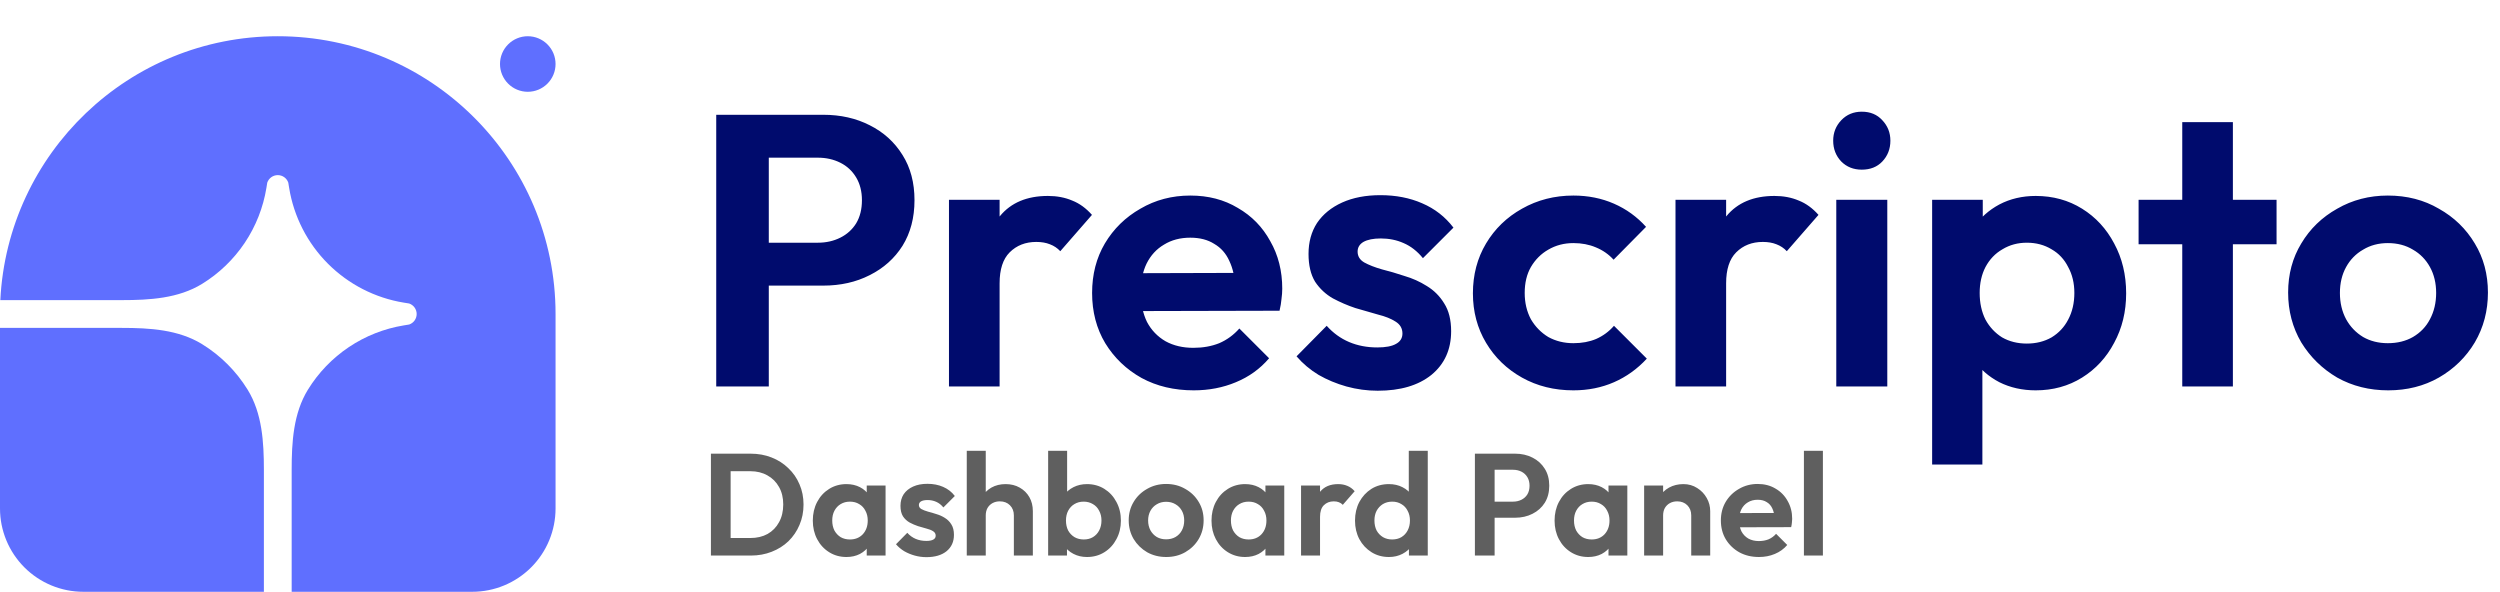
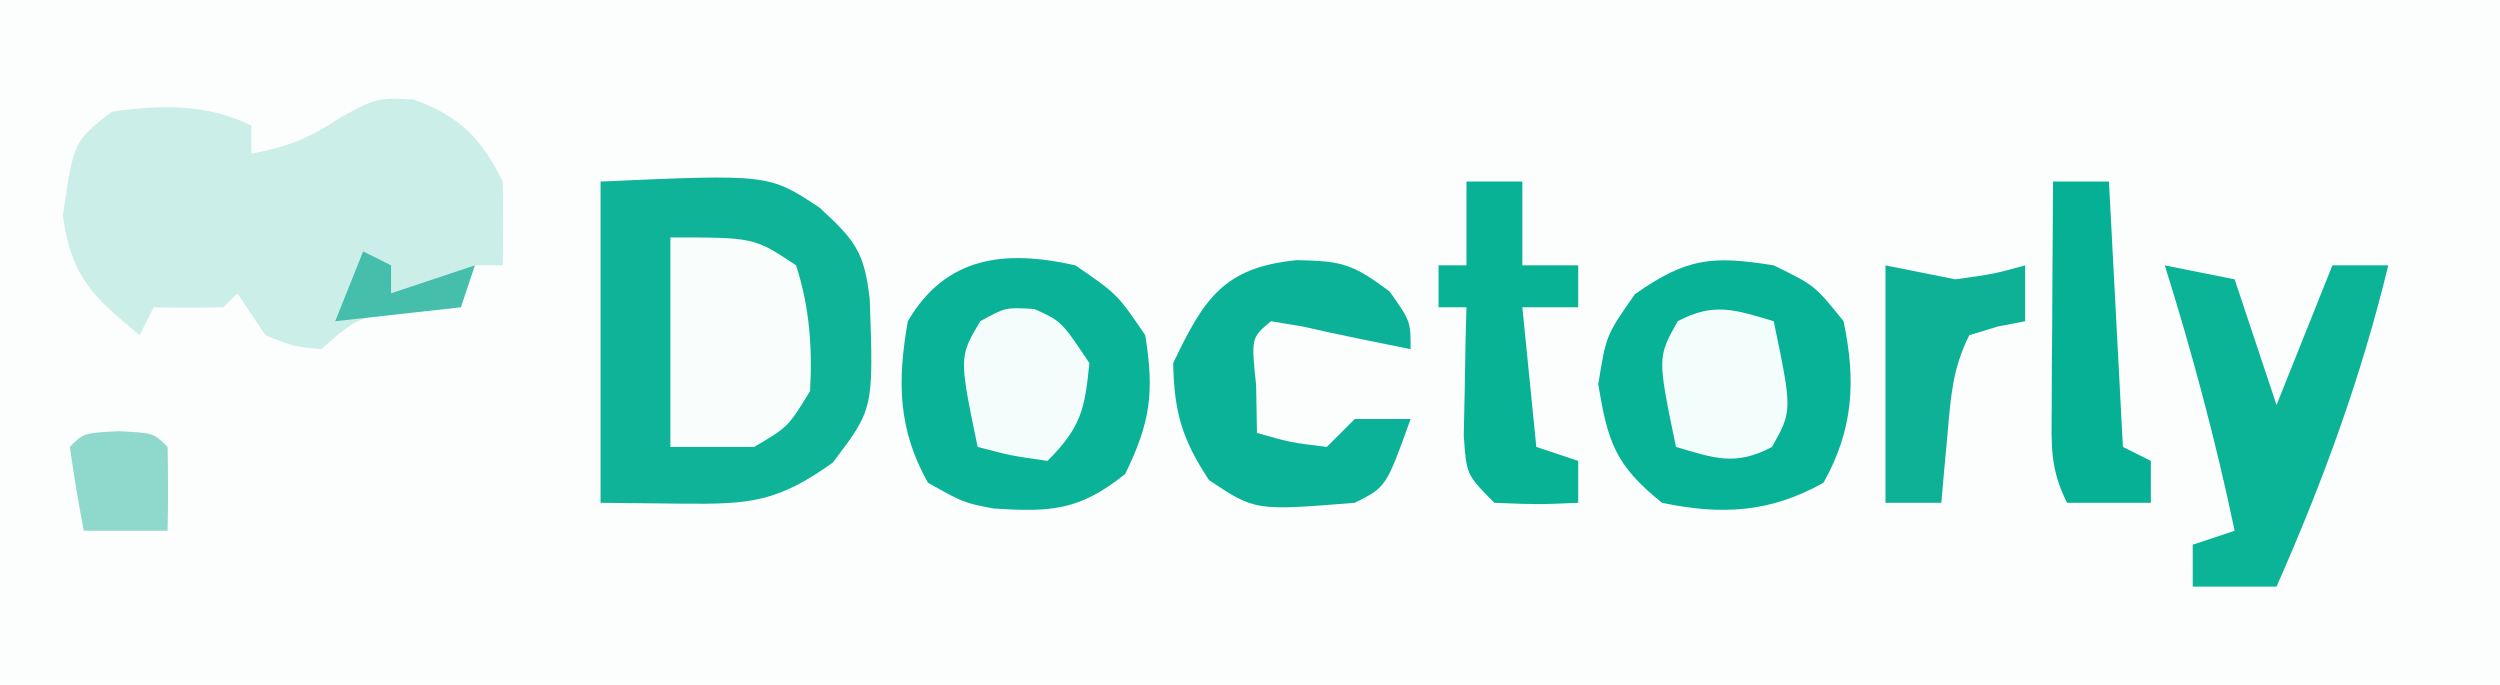
- <svg xmlns="http://www.w3.org/2000/svg" width="207" height="49" viewBox="0 0 207 49" fill="none">
-   <path d="M23 3C35.703 3 46 13.297 46 26V42.1C46 43.93 45.273 45.685 43.979 46.979C42.685 48.273 40.93 49 39.1 49H24.15V38.91C24.15 36.608 24.29 34.222 25.497 32.263C26.362 30.859 27.518 29.657 28.888 28.738C30.258 27.82 31.81 27.208 33.437 26.942L33.878 26.87C34.059 26.808 34.217 26.691 34.328 26.535C34.44 26.379 34.5 26.192 34.5 26C34.5 25.808 34.44 25.621 34.328 25.465C34.217 25.309 34.059 25.192 33.878 25.129L33.437 25.058C31.059 24.67 28.863 23.544 27.159 21.84C25.456 20.137 24.33 17.941 23.942 15.563L23.87 15.122C23.808 14.941 23.691 14.783 23.535 14.671C23.379 14.56 23.192 14.5 23 14.5C22.808 14.5 22.621 14.56 22.465 14.671C22.309 14.783 22.191 14.941 22.129 15.122L22.058 15.563C21.792 17.19 21.18 18.741 20.261 20.111C19.343 21.481 18.141 22.638 16.737 23.502C14.777 24.71 12.392 24.85 10.09 24.85H0.027C0.629 12.682 10.683 3 23 3Z" fill="#5F6FFF" />
-   <path d="M0 27.15H10.09C12.392 27.15 14.777 27.29 16.737 28.498C18.269 29.442 19.558 30.731 20.502 32.263C21.71 34.222 21.85 36.608 21.85 38.91V49H6.9C5.07 49 3.315 48.273 2.021 46.979C0.727 45.685 0 43.93 0 42.1L0 27.15ZM46 5.3C46 5.91 45.758 6.495 45.326 6.926C44.895 7.358 44.31 7.6 43.7 7.6C43.09 7.6 42.505 7.358 42.074 6.926C41.642 6.495 41.4 5.91 41.4 5.3C41.4 4.69 41.642 4.105 42.074 3.674C42.505 3.242 43.09 3 43.7 3C44.31 3 44.895 3.242 45.326 3.674C45.758 4.105 46 4.69 46 5.3Z" fill="#5F6FFF" />
-   <path d="M62.504 23.648V20.096H67.72C68.403 20.096 69.021 19.957 69.576 19.68C70.131 19.403 70.568 19.008 70.888 18.496C71.208 17.963 71.368 17.323 71.368 16.576C71.368 15.851 71.208 15.221 70.888 14.688C70.568 14.155 70.131 13.749 69.576 13.472C69.021 13.195 68.403 13.056 67.72 13.056H62.504V9.504H68.168C69.597 9.504 70.877 9.792 72.008 10.368C73.16 10.944 74.067 11.765 74.728 12.832C75.389 13.877 75.72 15.125 75.72 16.576C75.72 18.027 75.389 19.285 74.728 20.352C74.067 21.397 73.16 22.208 72.008 22.784C70.877 23.36 69.597 23.648 68.168 23.648H62.504ZM59.304 32V9.504H63.656V32H59.304ZM78.575 32V16.544H82.767V32H78.575ZM82.767 23.456L81.135 22.368C81.327 20.469 81.881 18.976 82.799 17.888C83.716 16.779 85.039 16.224 86.767 16.224C87.513 16.224 88.185 16.352 88.783 16.608C89.38 16.843 89.924 17.237 90.415 17.792L87.791 20.8C87.556 20.544 87.268 20.352 86.927 20.224C86.607 20.096 86.233 20.032 85.807 20.032C84.911 20.032 84.175 20.32 83.599 20.896C83.044 21.451 82.767 22.304 82.767 23.456ZM98.842 32.32C97.22 32.32 95.78 31.979 94.522 31.296C93.263 30.592 92.26 29.632 91.514 28.416C90.788 27.2 90.426 25.813 90.426 24.256C90.426 22.72 90.778 21.355 91.482 20.16C92.207 18.944 93.188 17.984 94.426 17.28C95.663 16.555 97.039 16.192 98.554 16.192C100.047 16.192 101.359 16.533 102.49 17.216C103.642 17.877 104.538 18.795 105.178 19.968C105.839 21.12 106.17 22.432 106.17 23.904C106.17 24.181 106.148 24.469 106.106 24.768C106.084 25.045 106.031 25.365 105.946 25.728L92.954 25.76V22.624L103.994 22.592L102.298 23.904C102.255 22.987 102.084 22.219 101.786 21.6C101.508 20.981 101.092 20.512 100.538 20.192C100.004 19.851 99.343 19.68 98.554 19.68C97.722 19.68 96.996 19.872 96.378 20.256C95.759 20.619 95.279 21.141 94.938 21.824C94.618 22.485 94.458 23.275 94.458 24.192C94.458 25.131 94.628 25.952 94.97 26.656C95.332 27.339 95.844 27.872 96.506 28.256C97.167 28.619 97.935 28.8 98.81 28.8C99.599 28.8 100.314 28.672 100.954 28.416C101.594 28.139 102.148 27.733 102.618 27.2L105.082 29.664C104.335 30.539 103.418 31.2 102.33 31.648C101.263 32.096 100.1 32.32 98.842 32.32ZM114.074 32.352C113.2 32.352 112.336 32.235 111.482 32C110.65 31.765 109.882 31.445 109.178 31.04C108.474 30.613 107.866 30.101 107.354 29.504L109.85 26.976C110.384 27.573 111.002 28.021 111.706 28.32C112.41 28.619 113.189 28.768 114.042 28.768C114.725 28.768 115.237 28.672 115.578 28.48C115.941 28.288 116.122 28 116.122 27.616C116.122 27.189 115.93 26.859 115.546 26.624C115.184 26.389 114.704 26.197 114.106 26.048C113.509 25.877 112.88 25.696 112.218 25.504C111.578 25.291 110.96 25.024 110.362 24.704C109.765 24.363 109.274 23.904 108.89 23.328C108.528 22.731 108.346 21.963 108.346 21.024C108.346 20.043 108.581 19.189 109.05 18.464C109.541 17.739 110.234 17.173 111.13 16.768C112.026 16.363 113.082 16.16 114.298 16.16C115.578 16.16 116.73 16.384 117.754 16.832C118.8 17.28 119.664 17.952 120.346 18.848L117.818 21.376C117.349 20.8 116.816 20.384 116.218 20.128C115.642 19.872 115.013 19.744 114.33 19.744C113.712 19.744 113.232 19.84 112.89 20.032C112.57 20.224 112.41 20.491 112.41 20.832C112.41 21.216 112.592 21.515 112.954 21.728C113.338 21.941 113.829 22.133 114.426 22.304C115.024 22.453 115.642 22.635 116.282 22.848C116.944 23.04 117.562 23.317 118.138 23.68C118.736 24.043 119.216 24.523 119.578 25.12C119.962 25.717 120.154 26.485 120.154 27.424C120.154 28.939 119.61 30.144 118.522 31.04C117.434 31.915 115.952 32.352 114.074 32.352ZM130.277 32.32C128.698 32.32 127.28 31.968 126.021 31.264C124.762 30.56 123.77 29.6 123.045 28.384C122.32 27.168 121.957 25.803 121.957 24.288C121.957 22.752 122.32 21.376 123.045 20.16C123.77 18.944 124.762 17.984 126.021 17.28C127.301 16.555 128.72 16.192 130.277 16.192C131.493 16.192 132.613 16.416 133.637 16.864C134.661 17.312 135.546 17.952 136.293 18.784L133.605 21.504C133.2 21.056 132.709 20.715 132.133 20.48C131.578 20.245 130.96 20.128 130.277 20.128C129.509 20.128 128.816 20.309 128.197 20.672C127.6 21.013 127.12 21.493 126.757 22.112C126.416 22.709 126.245 23.424 126.245 24.256C126.245 25.067 126.416 25.792 126.757 26.432C127.12 27.051 127.6 27.541 128.197 27.904C128.816 28.245 129.509 28.416 130.277 28.416C130.981 28.416 131.61 28.299 132.165 28.064C132.741 27.808 133.232 27.445 133.637 26.976L136.357 29.696C135.568 30.549 134.661 31.2 133.637 31.648C132.613 32.096 131.493 32.32 130.277 32.32ZM138.731 32V16.544H142.923V32H138.731ZM142.923 23.456L141.291 22.368C141.483 20.469 142.038 18.976 142.955 17.888C143.872 16.779 145.195 16.224 146.923 16.224C147.67 16.224 148.342 16.352 148.939 16.608C149.536 16.843 150.08 17.237 150.571 17.792L147.947 20.8C147.712 20.544 147.424 20.352 147.083 20.224C146.763 20.096 146.39 20.032 145.963 20.032C145.067 20.032 144.331 20.32 143.755 20.896C143.2 21.451 142.923 22.304 142.923 23.456ZM152.044 32V16.544H156.268V32H152.044ZM154.156 14.048C153.473 14.048 152.908 13.824 152.46 13.376C152.012 12.907 151.788 12.331 151.788 11.648C151.788 10.987 152.012 10.421 152.46 9.952C152.908 9.483 153.473 9.248 154.156 9.248C154.86 9.248 155.425 9.483 155.852 9.952C156.3 10.421 156.524 10.987 156.524 11.648C156.524 12.331 156.3 12.907 155.852 13.376C155.425 13.824 154.86 14.048 154.156 14.048ZM168.557 32.32C167.448 32.32 166.445 32.096 165.549 31.648C164.653 31.179 163.938 30.549 163.405 29.76C162.872 28.971 162.584 28.064 162.541 27.04V21.568C162.584 20.544 162.872 19.637 163.405 18.848C163.96 18.037 164.674 17.397 165.549 16.928C166.445 16.459 167.448 16.224 168.557 16.224C169.986 16.224 171.266 16.576 172.397 17.28C173.528 17.984 174.413 18.944 175.053 20.16C175.714 21.376 176.045 22.752 176.045 24.288C176.045 25.803 175.714 27.168 175.053 28.384C174.413 29.6 173.528 30.56 172.397 31.264C171.266 31.968 169.986 32.32 168.557 32.32ZM167.821 28.448C168.589 28.448 169.272 28.277 169.869 27.936C170.466 27.573 170.925 27.083 171.245 26.464C171.586 25.824 171.757 25.088 171.757 24.256C171.757 23.445 171.586 22.731 171.245 22.112C170.925 21.472 170.466 20.981 169.869 20.64C169.272 20.277 168.589 20.096 167.821 20.096C167.074 20.096 166.402 20.277 165.805 20.64C165.208 20.981 164.738 21.472 164.397 22.112C164.077 22.731 163.917 23.445 163.917 24.256C163.917 25.088 164.077 25.824 164.397 26.464C164.738 27.083 165.197 27.573 165.773 27.936C166.37 28.277 167.053 28.448 167.821 28.448ZM159.981 38.464V16.544H164.173V20.608L163.469 24.352L164.141 28.096V38.464H159.981ZM180.691 32V10.112H184.883V32H180.691ZM177.075 20.224V16.544H188.499V20.224H177.075ZM197.745 32.32C196.188 32.32 194.78 31.968 193.521 31.264C192.284 30.539 191.292 29.568 190.545 28.352C189.82 27.115 189.457 25.739 189.457 24.224C189.457 22.709 189.82 21.355 190.545 20.16C191.27 18.944 192.262 17.984 193.521 17.28C194.78 16.555 196.177 16.192 197.713 16.192C199.292 16.192 200.7 16.555 201.937 17.28C203.196 17.984 204.188 18.944 204.913 20.16C205.638 21.355 206.001 22.709 206.001 24.224C206.001 25.739 205.638 27.115 204.913 28.352C204.188 29.568 203.196 30.539 201.937 31.264C200.7 31.968 199.302 32.32 197.745 32.32ZM197.713 28.416C198.502 28.416 199.196 28.245 199.793 27.904C200.412 27.541 200.881 27.051 201.201 26.432C201.542 25.792 201.713 25.067 201.713 24.256C201.713 23.445 201.542 22.731 201.201 22.112C200.86 21.493 200.39 21.013 199.793 20.672C199.196 20.309 198.502 20.128 197.713 20.128C196.945 20.128 196.262 20.309 195.665 20.672C195.068 21.013 194.598 21.493 194.257 22.112C193.916 22.731 193.745 23.445 193.745 24.256C193.745 25.067 193.916 25.792 194.257 26.432C194.598 27.051 195.068 27.541 195.665 27.904C196.262 28.245 196.945 28.416 197.713 28.416Z" fill="#000B6D" />
-   <path d="M59.98 46V44.548H62.128C62.672 44.548 63.148 44.436 63.556 44.212C63.964 43.98 64.28 43.656 64.504 43.24C64.736 42.824 64.852 42.332 64.852 41.764C64.852 41.212 64.736 40.732 64.504 40.324C64.272 39.908 63.952 39.588 63.544 39.364C63.136 39.132 62.664 39.016 62.128 39.016H59.944V37.564H62.152C62.776 37.564 63.352 37.668 63.88 37.876C64.416 38.084 64.88 38.38 65.272 38.764C65.672 39.14 65.98 39.584 66.196 40.096C66.42 40.608 66.532 41.168 66.532 41.776C66.532 42.384 66.42 42.948 66.196 43.468C65.98 43.98 65.676 44.428 65.284 44.812C64.892 45.188 64.428 45.48 63.892 45.688C63.364 45.896 62.792 46 62.176 46H59.98ZM58.864 46V37.564H60.496V46H58.864ZM70.085 46.12C69.557 46.12 69.081 45.988 68.657 45.724C68.233 45.46 67.901 45.1 67.661 44.644C67.421 44.188 67.301 43.676 67.301 43.108C67.301 42.532 67.421 42.016 67.661 41.56C67.901 41.104 68.233 40.744 68.657 40.48C69.081 40.216 69.557 40.084 70.085 40.084C70.501 40.084 70.873 40.168 71.201 40.336C71.529 40.504 71.789 40.74 71.981 41.044C72.181 41.34 72.289 41.676 72.305 42.052V44.14C72.289 44.524 72.181 44.864 71.981 45.16C71.789 45.456 71.529 45.692 71.201 45.868C70.873 46.036 70.501 46.12 70.085 46.12ZM70.373 44.668C70.813 44.668 71.169 44.524 71.441 44.236C71.713 43.94 71.849 43.56 71.849 43.096C71.849 42.792 71.785 42.524 71.657 42.292C71.537 42.052 71.365 41.868 71.141 41.74C70.925 41.604 70.669 41.536 70.373 41.536C70.085 41.536 69.829 41.604 69.605 41.74C69.389 41.868 69.217 42.052 69.089 42.292C68.969 42.524 68.909 42.792 68.909 43.096C68.909 43.408 68.969 43.684 69.089 43.924C69.217 44.156 69.389 44.34 69.605 44.476C69.829 44.604 70.085 44.668 70.373 44.668ZM71.765 46V44.44L72.017 43.024L71.765 41.632V40.204H73.325V46H71.765ZM76.707 46.132C76.379 46.132 76.055 46.088 75.736 46C75.424 45.912 75.135 45.792 74.871 45.64C74.608 45.48 74.379 45.288 74.188 45.064L75.124 44.116C75.323 44.34 75.555 44.508 75.82 44.62C76.084 44.732 76.376 44.788 76.695 44.788C76.951 44.788 77.144 44.752 77.272 44.68C77.407 44.608 77.475 44.5 77.475 44.356C77.475 44.196 77.403 44.072 77.26 43.984C77.124 43.896 76.944 43.824 76.719 43.768C76.496 43.704 76.26 43.636 76.011 43.564C75.772 43.484 75.54 43.384 75.316 43.264C75.091 43.136 74.907 42.964 74.763 42.748C74.627 42.524 74.559 42.236 74.559 41.884C74.559 41.516 74.647 41.196 74.823 40.924C75.007 40.652 75.267 40.44 75.603 40.288C75.939 40.136 76.335 40.06 76.791 40.06C77.272 40.06 77.704 40.144 78.088 40.312C78.48 40.48 78.803 40.732 79.059 41.068L78.112 42.016C77.936 41.8 77.736 41.644 77.511 41.548C77.296 41.452 77.059 41.404 76.803 41.404C76.572 41.404 76.391 41.44 76.263 41.512C76.144 41.584 76.084 41.684 76.084 41.812C76.084 41.956 76.151 42.068 76.287 42.148C76.431 42.228 76.615 42.3 76.84 42.364C77.064 42.42 77.296 42.488 77.535 42.568C77.784 42.64 78.016 42.744 78.231 42.88C78.456 43.016 78.635 43.196 78.772 43.42C78.915 43.644 78.987 43.932 78.987 44.284C78.987 44.852 78.784 45.304 78.376 45.64C77.968 45.968 77.412 46.132 76.707 46.132ZM83.948 46V42.676C83.948 42.332 83.84 42.052 83.624 41.836C83.408 41.62 83.128 41.512 82.784 41.512C82.56 41.512 82.36 41.56 82.184 41.656C82.008 41.752 81.868 41.888 81.764 42.064C81.668 42.24 81.62 42.444 81.62 42.676L81.008 42.364C81.008 41.908 81.104 41.512 81.296 41.176C81.488 40.832 81.752 40.564 82.088 40.372C82.432 40.18 82.824 40.084 83.264 40.084C83.704 40.084 84.092 40.18 84.428 40.372C84.772 40.564 85.04 40.828 85.232 41.164C85.424 41.5 85.52 41.888 85.52 42.328V46H83.948ZM80.048 46V37.324H81.62V46H80.048ZM90.002 46.12C89.586 46.12 89.21 46.032 88.874 45.856C88.538 45.68 88.27 45.44 88.07 45.136C87.87 44.832 87.762 44.492 87.746 44.116V42.052C87.762 41.676 87.87 41.34 88.07 41.044C88.278 40.74 88.55 40.504 88.886 40.336C89.222 40.168 89.594 40.084 90.002 40.084C90.538 40.084 91.018 40.216 91.442 40.48C91.866 40.744 92.198 41.104 92.438 41.56C92.686 42.016 92.81 42.532 92.81 43.108C92.81 43.676 92.686 44.188 92.438 44.644C92.198 45.1 91.866 45.46 91.442 45.724C91.018 45.988 90.538 46.12 90.002 46.12ZM89.738 44.668C90.026 44.668 90.278 44.604 90.494 44.476C90.718 44.34 90.89 44.156 91.01 43.924C91.138 43.684 91.202 43.408 91.202 43.096C91.202 42.792 91.138 42.524 91.01 42.292C90.89 42.052 90.718 41.868 90.494 41.74C90.27 41.604 90.014 41.536 89.726 41.536C89.438 41.536 89.182 41.604 88.958 41.74C88.742 41.868 88.57 42.052 88.442 42.292C88.322 42.524 88.262 42.792 88.262 43.096C88.262 43.408 88.322 43.684 88.442 43.924C88.57 44.156 88.746 44.34 88.97 44.476C89.194 44.604 89.45 44.668 89.738 44.668ZM86.786 46V37.324H88.358V41.632L88.094 43.024L88.346 44.44V46H86.786ZM96.564 46.12C95.981 46.12 95.453 45.988 94.981 45.724C94.516 45.452 94.144 45.088 93.865 44.632C93.593 44.168 93.457 43.652 93.457 43.084C93.457 42.516 93.593 42.008 93.865 41.56C94.136 41.104 94.508 40.744 94.981 40.48C95.453 40.208 95.977 40.072 96.552 40.072C97.144 40.072 97.672 40.208 98.136 40.48C98.609 40.744 98.981 41.104 99.252 41.56C99.525 42.008 99.66 42.516 99.66 43.084C99.66 43.652 99.525 44.168 99.252 44.632C98.981 45.088 98.609 45.452 98.136 45.724C97.672 45.988 97.148 46.12 96.564 46.12ZM96.552 44.656C96.849 44.656 97.109 44.592 97.332 44.464C97.564 44.328 97.74 44.144 97.861 43.912C97.989 43.672 98.052 43.4 98.052 43.096C98.052 42.792 97.989 42.524 97.861 42.292C97.733 42.06 97.556 41.88 97.332 41.752C97.109 41.616 96.849 41.548 96.552 41.548C96.264 41.548 96.008 41.616 95.784 41.752C95.561 41.88 95.385 42.06 95.257 42.292C95.129 42.524 95.064 42.792 95.064 43.096C95.064 43.4 95.129 43.672 95.257 43.912C95.385 44.144 95.561 44.328 95.784 44.464C96.008 44.592 96.264 44.656 96.552 44.656ZM103.097 46.12C102.569 46.12 102.093 45.988 101.669 45.724C101.245 45.46 100.913 45.1 100.673 44.644C100.433 44.188 100.313 43.676 100.313 43.108C100.313 42.532 100.433 42.016 100.673 41.56C100.913 41.104 101.245 40.744 101.669 40.48C102.093 40.216 102.569 40.084 103.097 40.084C103.513 40.084 103.885 40.168 104.213 40.336C104.541 40.504 104.801 40.74 104.993 41.044C105.193 41.34 105.301 41.676 105.317 42.052V44.14C105.301 44.524 105.193 44.864 104.993 45.16C104.801 45.456 104.541 45.692 104.213 45.868C103.885 46.036 103.513 46.12 103.097 46.12ZM103.385 44.668C103.825 44.668 104.181 44.524 104.453 44.236C104.725 43.94 104.861 43.56 104.861 43.096C104.861 42.792 104.797 42.524 104.669 42.292C104.549 42.052 104.377 41.868 104.153 41.74C103.937 41.604 103.681 41.536 103.385 41.536C103.097 41.536 102.841 41.604 102.617 41.74C102.401 41.868 102.229 42.052 102.101 42.292C101.981 42.524 101.921 42.792 101.921 43.096C101.921 43.408 101.981 43.684 102.101 43.924C102.229 44.156 102.401 44.34 102.617 44.476C102.841 44.604 103.097 44.668 103.385 44.668ZM104.777 46V44.44L105.029 43.024L104.777 41.632V40.204H106.337V46H104.777ZM107.727 46V40.204H109.299V46H107.727ZM109.299 42.796L108.687 42.388C108.759 41.676 108.967 41.116 109.311 40.708C109.655 40.292 110.151 40.084 110.799 40.084C111.079 40.084 111.331 40.132 111.555 40.228C111.779 40.316 111.983 40.464 112.167 40.672L111.183 41.8C111.095 41.704 110.987 41.632 110.859 41.584C110.739 41.536 110.599 41.512 110.439 41.512C110.103 41.512 109.827 41.62 109.611 41.836C109.403 42.044 109.299 42.364 109.299 42.796ZM115.003 46.12C114.467 46.12 113.987 45.988 113.563 45.724C113.139 45.46 112.803 45.1 112.555 44.644C112.315 44.188 112.195 43.676 112.195 43.108C112.195 42.532 112.315 42.016 112.555 41.56C112.803 41.104 113.135 40.744 113.551 40.48C113.975 40.216 114.459 40.084 115.003 40.084C115.419 40.084 115.791 40.168 116.119 40.336C116.455 40.504 116.723 40.74 116.923 41.044C117.131 41.34 117.243 41.676 117.259 42.052V44.116C117.243 44.492 117.135 44.832 116.935 45.136C116.735 45.44 116.467 45.68 116.131 45.856C115.795 46.032 115.419 46.12 115.003 46.12ZM115.267 44.668C115.563 44.668 115.819 44.604 116.035 44.476C116.259 44.34 116.431 44.156 116.551 43.924C116.679 43.684 116.743 43.408 116.743 43.096C116.743 42.792 116.679 42.524 116.551 42.292C116.431 42.052 116.259 41.868 116.035 41.74C115.819 41.604 115.567 41.536 115.279 41.536C114.983 41.536 114.723 41.604 114.499 41.74C114.283 41.876 114.111 42.06 113.983 42.292C113.863 42.524 113.803 42.792 113.803 43.096C113.803 43.408 113.863 43.684 113.983 43.924C114.111 44.156 114.287 44.34 114.511 44.476C114.735 44.604 114.987 44.668 115.267 44.668ZM118.219 46H116.659V44.44L116.911 43.024L116.647 41.632V37.324H118.219V46ZM123.322 42.868V41.536H125.278C125.534 41.536 125.766 41.484 125.974 41.38C126.182 41.276 126.346 41.128 126.466 40.936C126.586 40.736 126.646 40.496 126.646 40.216C126.646 39.944 126.586 39.708 126.466 39.508C126.346 39.308 126.182 39.156 125.974 39.052C125.766 38.948 125.534 38.896 125.278 38.896H123.322V37.564H125.446C125.982 37.564 126.462 37.672 126.886 37.888C127.318 38.104 127.658 38.412 127.906 38.812C128.154 39.204 128.278 39.672 128.278 40.216C128.278 40.76 128.154 41.232 127.906 41.632C127.658 42.024 127.318 42.328 126.886 42.544C126.462 42.76 125.982 42.868 125.446 42.868H123.322ZM122.122 46V37.564H123.754V46H122.122ZM131.503 46.12C130.975 46.12 130.499 45.988 130.075 45.724C129.651 45.46 129.319 45.1 129.079 44.644C128.839 44.188 128.719 43.676 128.719 43.108C128.719 42.532 128.839 42.016 129.079 41.56C129.319 41.104 129.651 40.744 130.075 40.48C130.499 40.216 130.975 40.084 131.503 40.084C131.919 40.084 132.291 40.168 132.619 40.336C132.947 40.504 133.207 40.74 133.399 41.044C133.599 41.34 133.707 41.676 133.723 42.052V44.14C133.707 44.524 133.599 44.864 133.399 45.16C133.207 45.456 132.947 45.692 132.619 45.868C132.291 46.036 131.919 46.12 131.503 46.12ZM131.791 44.668C132.231 44.668 132.587 44.524 132.859 44.236C133.131 43.94 133.267 43.56 133.267 43.096C133.267 42.792 133.203 42.524 133.075 42.292C132.955 42.052 132.783 41.868 132.559 41.74C132.343 41.604 132.087 41.536 131.791 41.536C131.503 41.536 131.247 41.604 131.023 41.74C130.807 41.868 130.635 42.052 130.507 42.292C130.387 42.524 130.327 42.792 130.327 43.096C130.327 43.408 130.387 43.684 130.507 43.924C130.635 44.156 130.807 44.34 131.023 44.476C131.247 44.604 131.503 44.668 131.791 44.668ZM133.183 46V44.44L133.435 43.024L133.183 41.632V40.204H134.743V46H133.183ZM140.034 46V42.676C140.034 42.332 139.926 42.052 139.71 41.836C139.494 41.62 139.214 41.512 138.87 41.512C138.646 41.512 138.446 41.56 138.27 41.656C138.094 41.752 137.954 41.888 137.85 42.064C137.754 42.24 137.706 42.444 137.706 42.676L137.094 42.364C137.094 41.908 137.19 41.512 137.382 41.176C137.582 40.832 137.854 40.564 138.198 40.372C138.55 40.18 138.946 40.084 139.386 40.084C139.81 40.084 140.19 40.192 140.526 40.408C140.862 40.616 141.126 40.892 141.318 41.236C141.51 41.572 141.605 41.936 141.605 42.328V46H140.034ZM136.134 46V40.204H137.706V46H136.134ZM145.644 46.12C145.036 46.12 144.496 45.992 144.024 45.736C143.552 45.472 143.176 45.112 142.896 44.656C142.624 44.2 142.488 43.68 142.488 43.096C142.488 42.52 142.62 42.008 142.884 41.56C143.156 41.104 143.524 40.744 143.988 40.48C144.452 40.208 144.968 40.072 145.536 40.072C146.096 40.072 146.588 40.2 147.012 40.456C147.444 40.704 147.78 41.048 148.02 41.488C148.268 41.92 148.392 42.412 148.392 42.964C148.392 43.068 148.384 43.176 148.368 43.288C148.36 43.392 148.34 43.512 148.308 43.648L143.436 43.66V42.484L147.576 42.472L146.94 42.964C146.924 42.62 146.86 42.332 146.748 42.1C146.644 41.868 146.488 41.692 146.28 41.572C146.08 41.444 145.832 41.38 145.536 41.38C145.224 41.38 144.952 41.452 144.72 41.596C144.488 41.732 144.308 41.928 144.18 42.184C144.06 42.432 144 42.728 144 43.072C144 43.424 144.064 43.732 144.192 43.996C144.328 44.252 144.52 44.452 144.768 44.596C145.016 44.732 145.304 44.8 145.632 44.8C145.928 44.8 146.196 44.752 146.436 44.656C146.676 44.552 146.884 44.4 147.06 44.2L147.984 45.124C147.704 45.452 147.36 45.7 146.952 45.868C146.552 46.036 146.116 46.12 145.644 46.12ZM149.364 46V37.324H150.936V46H149.364Z" fill="#5F5F5F" />
+ <svg xmlns="http://www.w3.org/2000/svg" version="1.1" width="179" height="49">
+   <path d="M0 0 C59.07 0 118.14 0 179 0 C179 16.17 179 32.34 179 49 C119.93 49 60.86 49 0 49 C0 32.83 0 16.66 0 0 Z " fill="#FBFEFD" transform="translate(0,0)" />
+   <path d="M0 0 C3.317 1.222 4.81 2.744 6.375 5.875 C6.415 7.875 6.418 9.875 6.375 11.875 C5.715 11.875 5.055 11.875 4.375 11.875 C4.045 12.865 3.715 13.855 3.375 14.875 C2.096 14.999 0.818 15.123 -0.5 15.25 C-3.973 15.565 -3.973 15.565 -6.625 17.875 C-8.625 17.688 -8.625 17.688 -10.625 16.875 C-11.285 15.885 -11.945 14.895 -12.625 13.875 C-12.955 14.205 -13.285 14.535 -13.625 14.875 C-15.291 14.916 -16.959 14.918 -18.625 14.875 C-18.955 15.535 -19.285 16.195 -19.625 16.875 C-23.001 14.089 -24.505 12.729 -25.125 8.312 C-24.353 3.006 -24.353 3.006 -21.625 0.875 C-18.155 0.378 -14.822 0.277 -11.625 1.875 C-11.625 2.535 -11.625 3.195 -11.625 3.875 C-8.997 3.388 -7.445 2.755 -5.188 1.25 C-2.625 -0.125 -2.625 -0.125 0 0 Z " fill="#CCEEE8" transform="translate(29.625,7.125)" />
+   <path d="M0 0 C12.054 -0.536 12.054 -0.536 15.688 1.875 C18.228 4.209 18.893 5.047 19.273 8.426 C19.55 16.277 19.55 16.277 16.625 20.125 C12.68 22.943 10.705 23.114 5.875 23.062 C2.967 23.032 2.967 23.032 0 23 C0 15.41 0 7.82 0 0 Z " fill="#0EB398" transform="translate(43,13)" />
+   <path d="M0 0 C3 2.062 3 2.062 5 5 C5.656 9.083 5.378 11.228 3.562 14.938 C0.3 17.564 -1.771 17.676 -5.871 17.406 C-8 17 -8 17 -10.562 15.562 C-12.712 11.73 -12.756 8.289 -12 4 C-9.267 -0.669 -5.033 -1.136 0 0 Z " fill="#0AB397" transform="translate(77,19)" />
+   <path d="M0 0 C2.938 1.438 2.938 1.438 5 4 C5.895 8.278 5.709 11.736 3.562 15.562 C-0.264 17.709 -3.722 17.895 -8 17 C-11.316 14.331 -11.89 12.684 -12.562 8.5 C-12 5 -12 5 -9.938 2.062 C-6.24 -0.533 -4.434 -0.713 0 0 Z " fill="#08B296" transform="translate(127,19)" />
+   <path d="M0 0 C2.475 0.495 2.475 0.495 5 1 C5.99 3.97 6.98 6.94 8 10 C9.32 6.7 10.64 3.4 12 0 C13.32 0 14.64 0 16 0 C14.058 8.021 11.332 15.455 8 23 C6.02 23 4.04 23 2 23 C2 22.01 2 21.02 2 20 C2.99 19.67 3.98 19.34 5 19 C3.647 12.549 1.969 6.289 0 0 Z " fill="#0BB397" transform="translate(155,19)" />
+   <path d="M0 0 C3.194 0.07 3.959 0.25 6.625 2.25 C8.125 4.375 8.125 4.375 8.125 6.375 C5.535 5.857 2.951 5.335 0.375 4.75 C-0.367 4.626 -1.11 4.503 -1.875 4.375 C-3.291 5.559 -3.291 5.559 -2.938 8.938 C-2.917 10.072 -2.896 11.206 -2.875 12.375 C-0.478 13.055 -0.478 13.055 2.125 13.375 C2.785 12.715 3.445 12.055 4.125 11.375 C5.445 11.375 6.765 11.375 8.125 11.375 C6.375 16.25 6.375 16.25 4.125 17.375 C-3.012 17.951 -3.012 17.951 -6.312 15.75 C-8.247 12.809 -8.803 10.898 -8.875 7.375 C-6.666 2.747 -5.258 0.509 0 0 Z " fill="#0CB297" transform="translate(92.875,18.625)" />
+   <path d="M0 0 C6 0 6 0 9 2 C9.96 4.979 10.177 7.881 10 11 C8.438 13.562 8.438 13.562 6 15 C4.02 15 2.04 15 0 15 C0 10.05 0 5.1 0 0 Z " fill="#F9FEFD" transform="translate(48,17)" />
+   <path d="M0 0 C1.32 0 2.64 0 4 0 C4 1.98 4 3.96 4 6 C5.32 6 6.64 6 8 6 C8 6.99 8 7.98 8 9 C6.68 9 5.36 9 4 9 C4.33 12.3 4.66 15.6 5 19 C5.99 19.33 6.98 19.66 8 20 C8 20.99 8 21.98 8 23 C5.125 23.125 5.125 23.125 2 23 C0 21 0 21 -0.195 18.18 C-0.172 17.089 -0.149 15.999 -0.125 14.875 C-0.107 13.779 -0.089 12.684 -0.07 11.555 C-0.047 10.712 -0.024 9.869 0 9 C-0.66 9 -1.32 9 -2 9 C-2 8.01 -2 7.02 -2 6 C-1.34 6 -0.68 6 0 6 C0 4.02 0 2.04 0 0 Z " fill="#08B295" transform="translate(105,13)" />
+   <path d="M0 0 C1.32 0 2.64 0 4 0 C4.33 6.27 4.66 12.54 5 19 C5.66 19.33 6.32 19.66 7 20 C7 20.99 7 21.98 7 23 C5.02 23 3.04 23 1 23 C-0.226 20.547 -0.114 18.949 -0.098 16.211 C-0.094 15.27 -0.091 14.329 -0.088 13.359 C-0.08 12.375 -0.071 11.39 -0.062 10.375 C-0.058 9.382 -0.053 8.39 -0.049 7.367 C-0.037 4.911 -0.021 2.456 0 0 Z " fill="#06B094" transform="translate(147,13)" />
+   <path d="M0 0 C2.475 0.495 2.475 0.495 5 1 C7.725 0.623 7.725 0.623 10 0 C10 1.32 10 2.64 10 4 C9.361 4.124 8.721 4.247 8.062 4.375 C7.042 4.684 7.042 4.684 6 5 C4.783 7.434 4.68 9.418 4.438 12.125 C4.354 13.035 4.27 13.945 4.184 14.883 C4.123 15.581 4.062 16.28 4 17 C2.68 17 1.36 17 0 17 C0 11.39 0 5.78 0 0 Z " fill="#0EB196" transform="translate(135,19)" />
+   <path d="M0 0 C1.331 6.412 1.331 6.412 -0.125 9 C-2.719 10.383 -4.251 9.817 -7 9 C-8.331 2.588 -8.331 2.588 -6.875 0 C-4.281 -1.383 -2.749 -0.817 0 0 Z " fill="#F3FDFC" transform="translate(127,23)" />
+   <path d="M0 0 C1.938 0.875 1.938 0.875 3.938 3.875 C3.613 7.197 3.33 8.483 0.938 10.875 C-1.688 10.5 -1.688 10.5 -4.062 9.875 C-5.398 3.44 -5.398 3.44 -3.875 0.875 C-2.062 -0.125 -2.062 -0.125 0 0 Z " fill="#F4FDFC" transform="translate(74.0625,22.125)" />
+   <path d="M0 0 C2.5 0.125 2.5 0.125 3.5 1.125 C3.541 3.125 3.543 5.125 3.5 7.125 C1.52 7.125 -0.46 7.125 -2.5 7.125 C-2.881 5.134 -3.213 3.132 -3.5 1.125 C-2.5 0.125 -2.5 0.125 0 0 Z " fill="#8FD8CC" transform="translate(8.5,30.875)" />
+   <path d="M0 0 C0.66 0.33 1.32 0.66 2 1 C2 1.66 2 2.32 2 3 C3.98 2.34 5.96 1.68 8 1 C7.67 1.99 7.34 2.98 7 4 C2.545 4.495 2.545 4.495 -2 5 C-1.34 3.35 -0.68 1.7 0 0 Z " fill="#45BFAB" transform="translate(26,18)" />
</svg>
